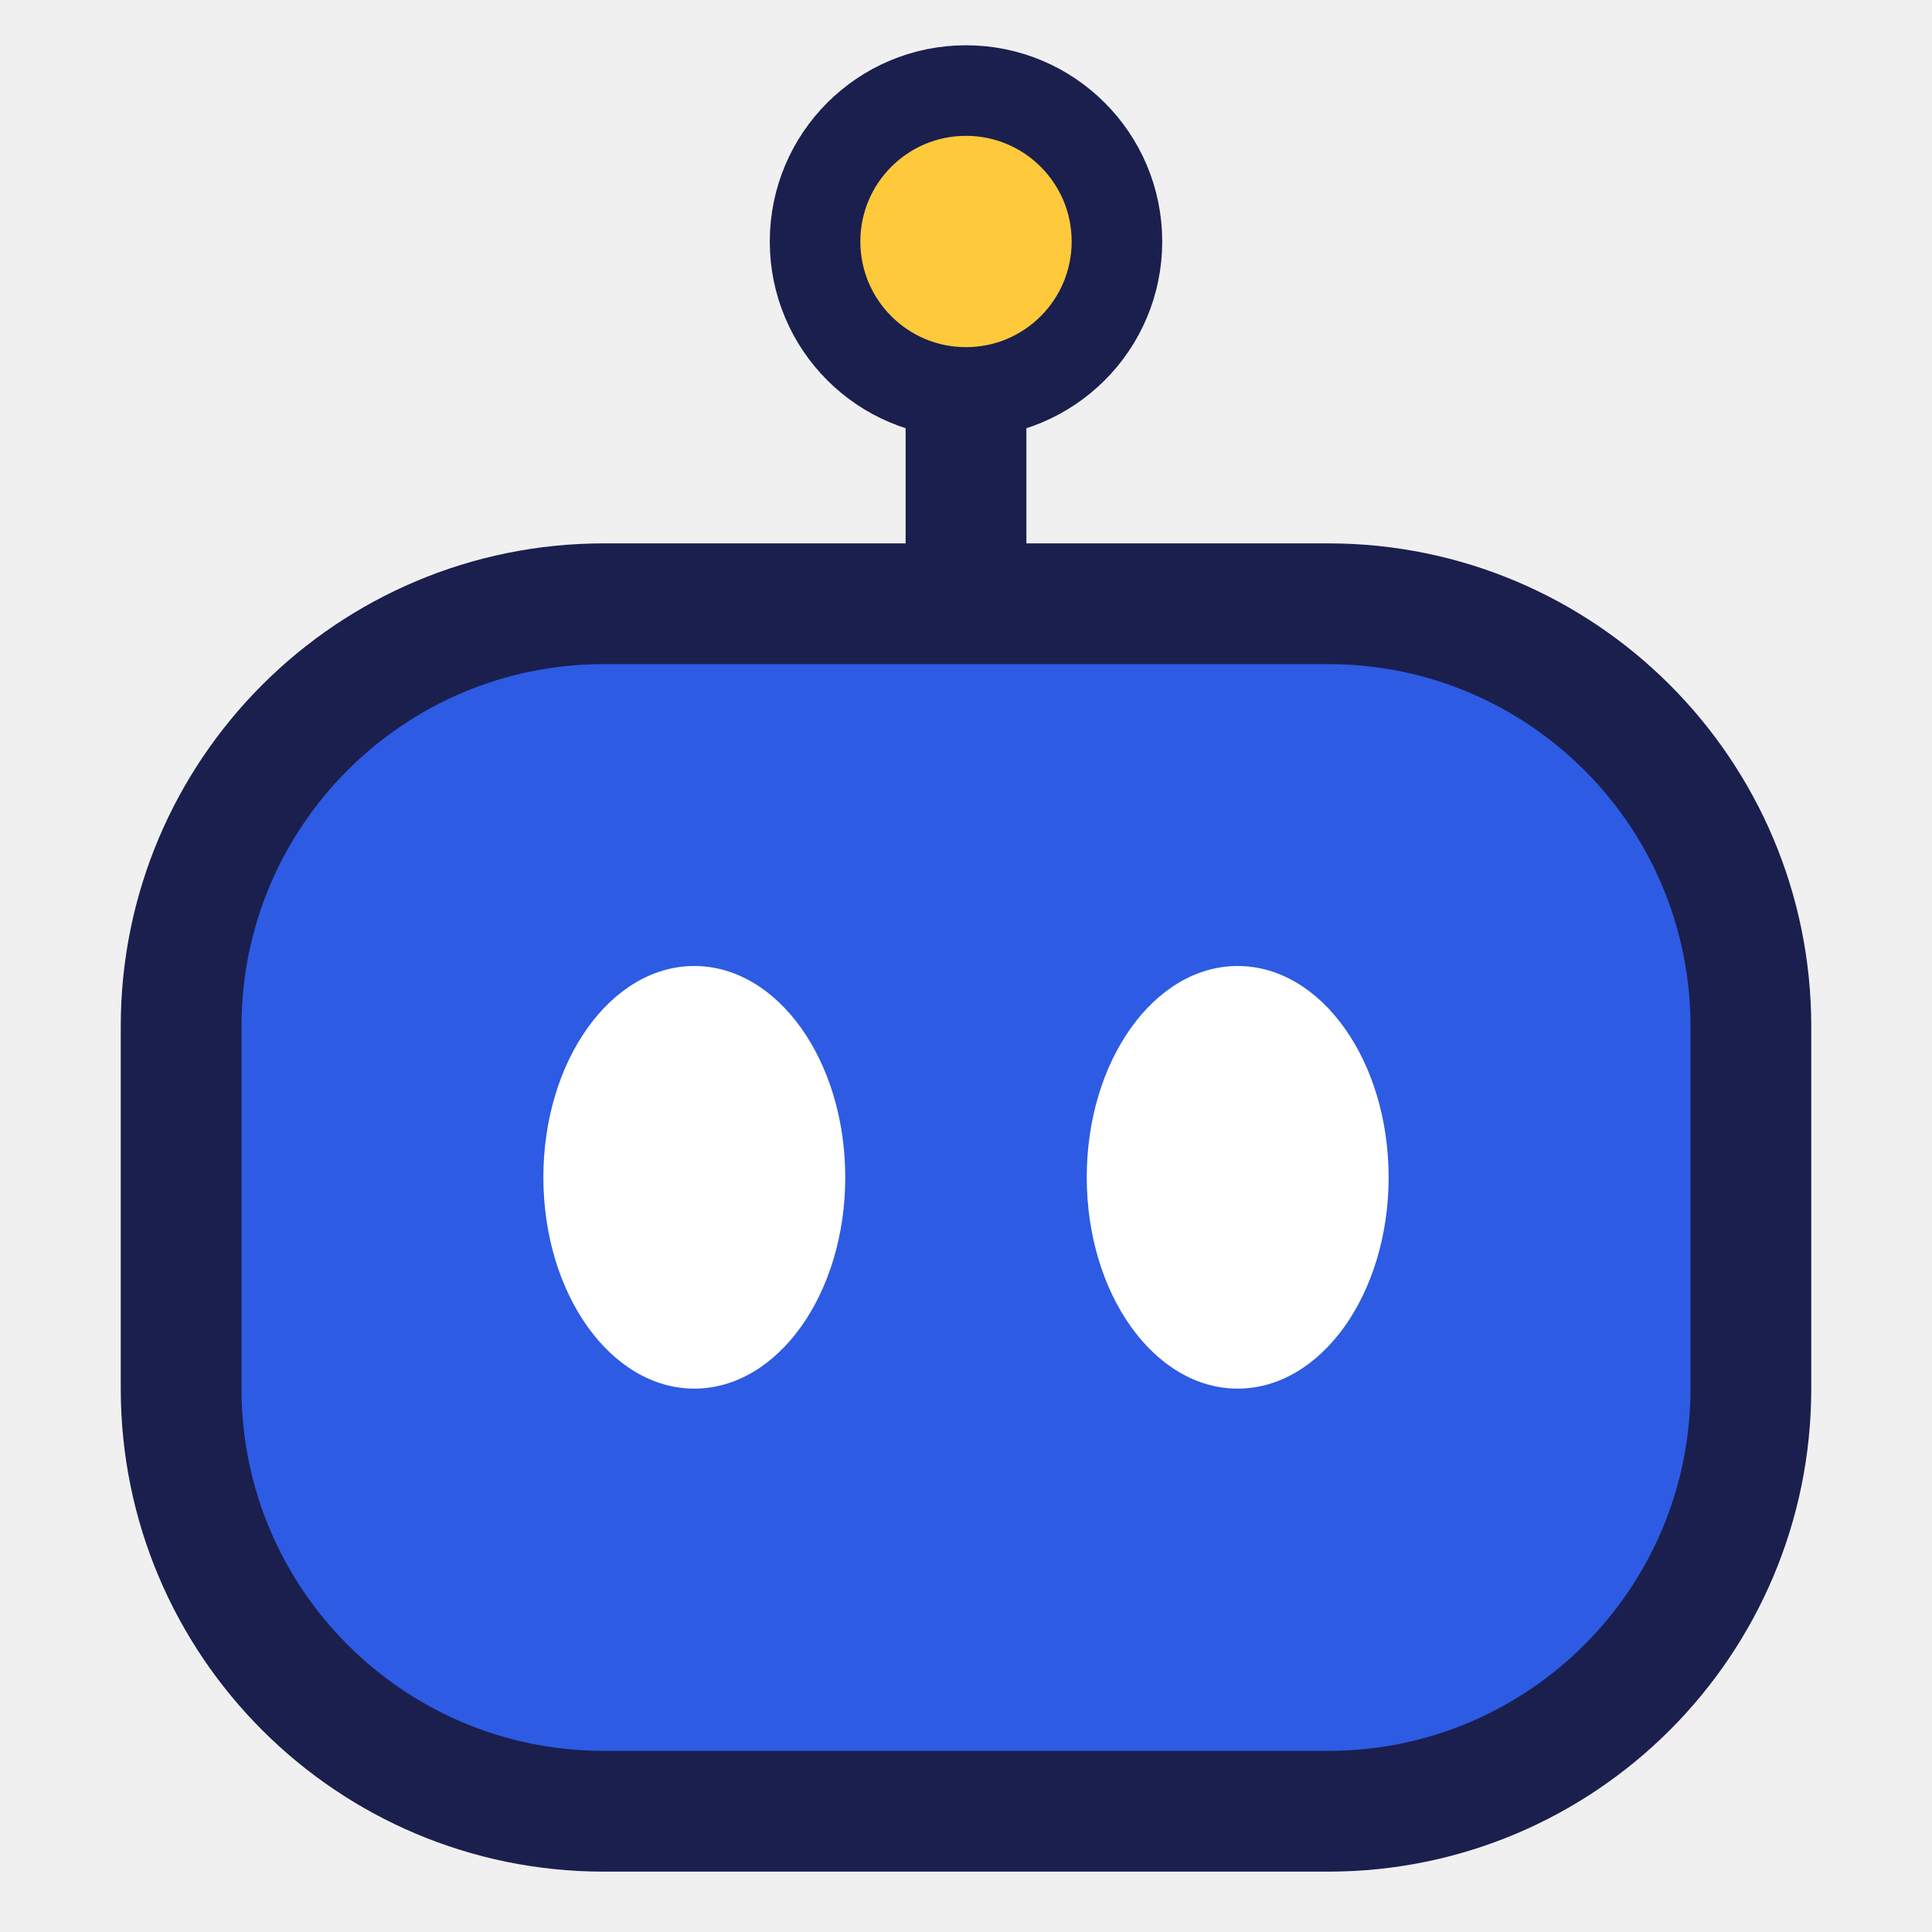
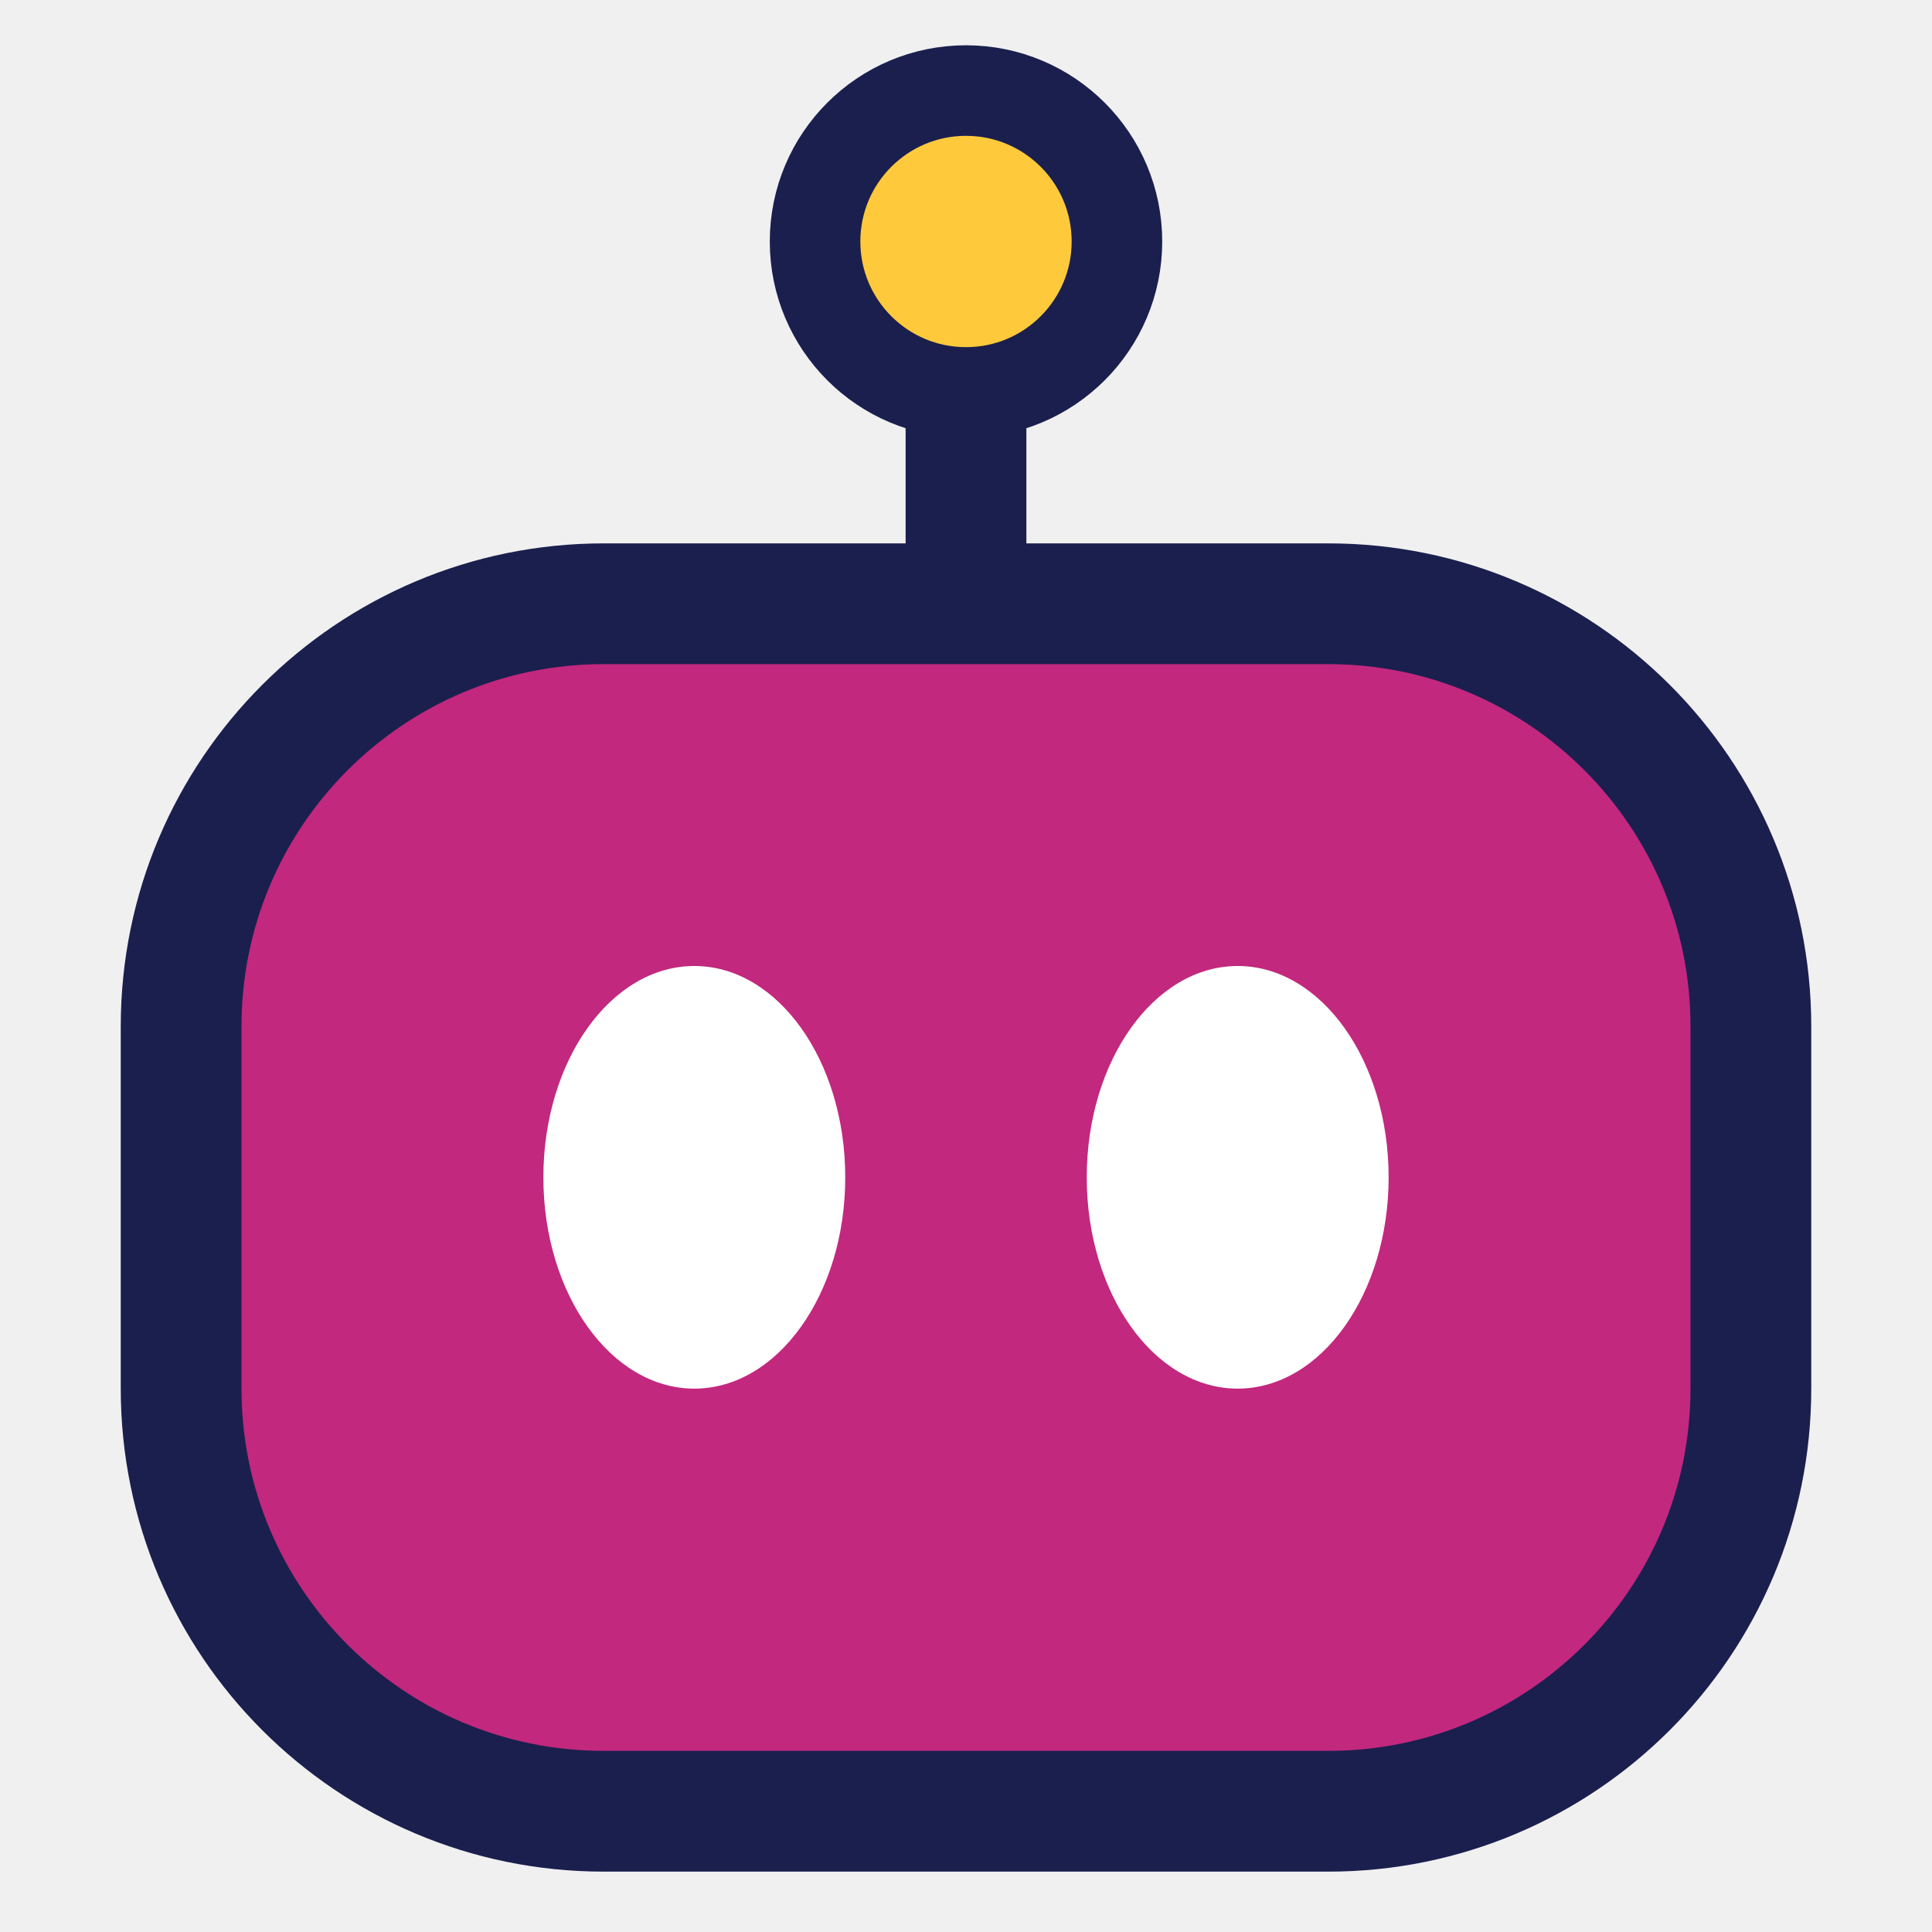
<svg xmlns="http://www.w3.org/2000/svg" viewBox="0 0 64 64">
  <rect x="30" y="8" width="4" height="12" rx="2" fill="#1a1f4e" />
  <circle cx="32" cy="8" r="5" fill="#ffc93c" stroke="#1a1f4e" stroke-width="3" />
-   <rect x="6" y="20" width="52" height="40" rx="14" fill="#2d5be3" stroke="#1a1f4e" stroke-width="4" />
+   <rect x="6" y="20" width="52" height="40" rx="14" fill="#c2287e" stroke="#1a1f4e" stroke-width="4" />
  <ellipse cx="23" cy="39" rx="5" ry="7" fill="#ffffff" />
  <ellipse cx="41" cy="39" rx="5" ry="7" fill="#ffffff" />
</svg>
